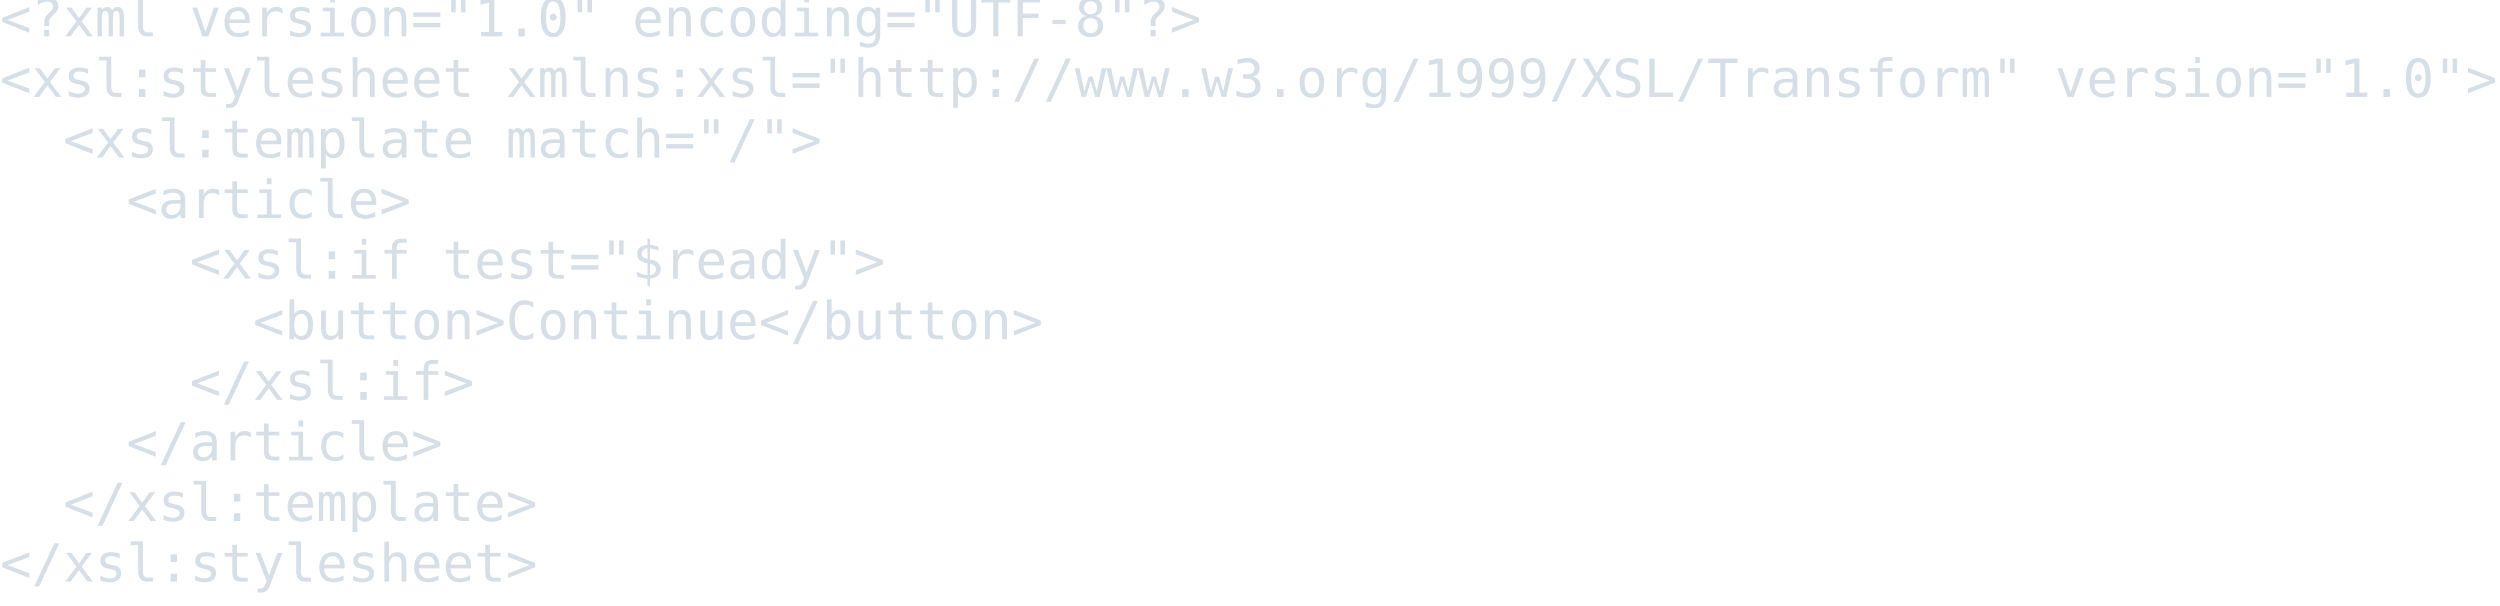
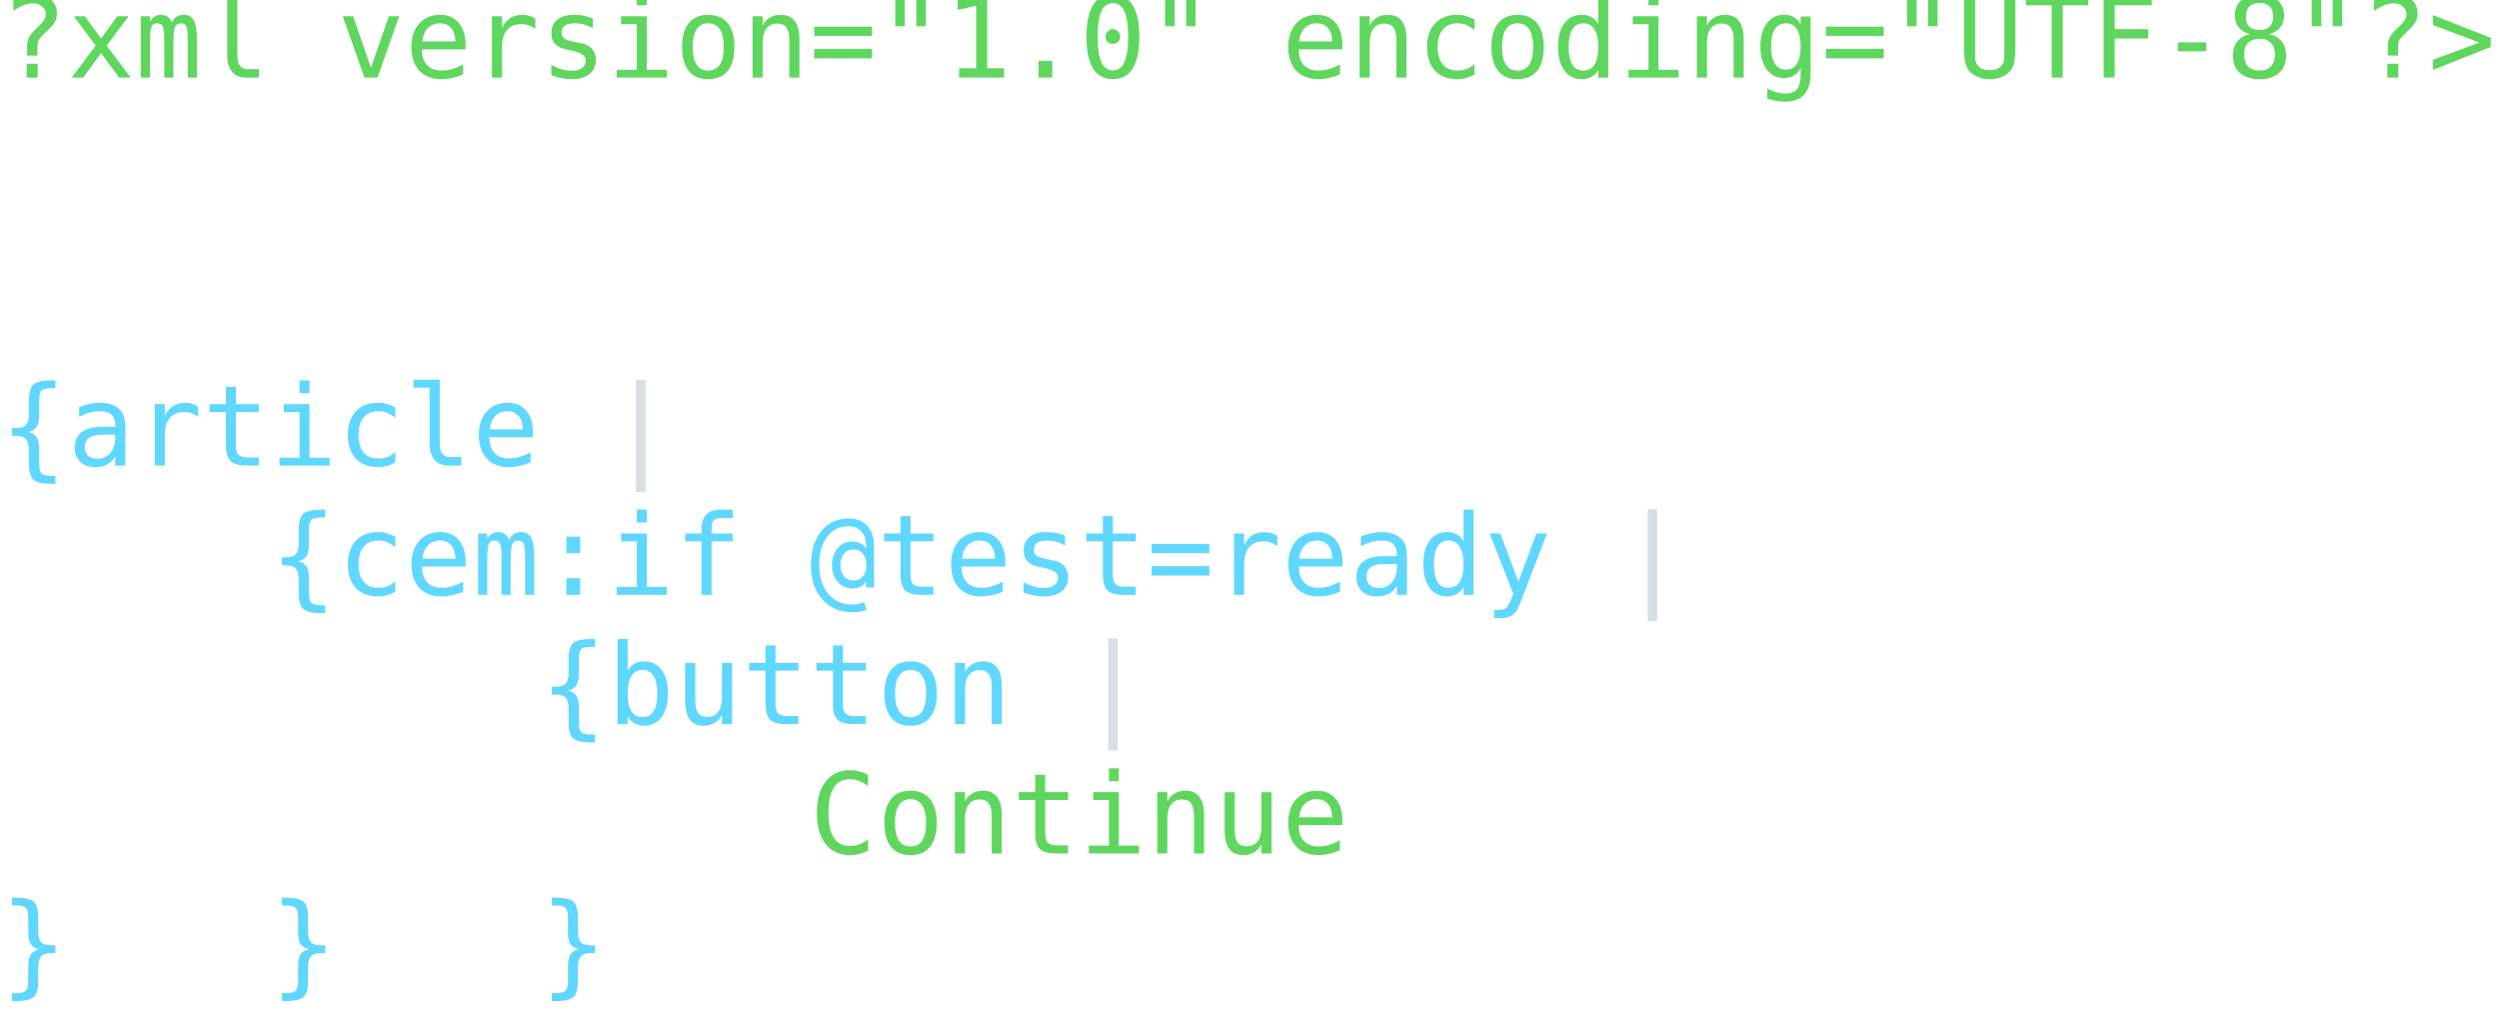
- <svg xmlns="http://www.w3.org/2000/svg" role="img" aria-labelledby="title desc" width="619" height="150" viewBox="0 0 619 150" xml:space="preserve">
-   <text x="0" y="0" fill="rgb(214, 222, 230)" font-family="ui-monospace, SFMono-Regular, Menlo, Consolas, monospace" font-size="13px" font-style="normal" font-weight="400" letter-spacing="normal" dominant-baseline="text-before-edge" xml:space="preserve">&lt;?xml version="1.0" encoding="UTF-8"?&gt;</text>
-   <text x="0" y="15" fill="rgb(214, 222, 230)" font-family="ui-monospace, SFMono-Regular, Menlo, Consolas, monospace" font-size="13px" font-style="normal" font-weight="400" letter-spacing="normal" dominant-baseline="text-before-edge" xml:space="preserve">&lt;xsl:stylesheet xmlns:xsl="http://www.w3.org/1999/XSL/Transform" version="1.0"&gt;</text>
-   <text x="0" y="30" fill="rgb(214, 222, 230)" font-family="ui-monospace, SFMono-Regular, Menlo, Consolas, monospace" font-size="13px" font-style="normal" font-weight="400" letter-spacing="normal" dominant-baseline="text-before-edge" xml:space="preserve">  &lt;xsl:template match="/"&gt;</text>
-   <text x="0" y="45" fill="rgb(214, 222, 230)" font-family="ui-monospace, SFMono-Regular, Menlo, Consolas, monospace" font-size="13px" font-style="normal" font-weight="400" letter-spacing="normal" dominant-baseline="text-before-edge" xml:space="preserve">    &lt;article&gt;</text>
-   <text x="0" y="60" fill="rgb(214, 222, 230)" font-family="ui-monospace, SFMono-Regular, Menlo, Consolas, monospace" font-size="13px" font-style="normal" font-weight="400" letter-spacing="normal" dominant-baseline="text-before-edge" xml:space="preserve">      &lt;xsl:if test="$ready"&gt;</text>
-   <text x="0" y="75" fill="rgb(214, 222, 230)" font-family="ui-monospace, SFMono-Regular, Menlo, Consolas, monospace" font-size="13px" font-style="normal" font-weight="400" letter-spacing="normal" dominant-baseline="text-before-edge" xml:space="preserve">        &lt;button&gt;Continue&lt;/button&gt;</text>
-   <text x="0" y="90" fill="rgb(214, 222, 230)" font-family="ui-monospace, SFMono-Regular, Menlo, Consolas, monospace" font-size="13px" font-style="normal" font-weight="400" letter-spacing="normal" dominant-baseline="text-before-edge" xml:space="preserve">      &lt;/xsl:if&gt;</text>
-   <text x="0" y="105" fill="rgb(214, 222, 230)" font-family="ui-monospace, SFMono-Regular, Menlo, Consolas, monospace" font-size="13px" font-style="normal" font-weight="400" letter-spacing="normal" dominant-baseline="text-before-edge" xml:space="preserve">    &lt;/article&gt;</text>
-   <text x="0" y="120" fill="rgb(214, 222, 230)" font-family="ui-monospace, SFMono-Regular, Menlo, Consolas, monospace" font-size="13px" font-style="normal" font-weight="400" letter-spacing="normal" dominant-baseline="text-before-edge" xml:space="preserve">  &lt;/xsl:template&gt;</text>
-   <text x="0" y="135" fill="rgb(214, 222, 230)" font-family="ui-monospace, SFMono-Regular, Menlo, Consolas, monospace" font-size="13px" font-style="normal" font-weight="400" letter-spacing="normal" dominant-baseline="text-before-edge" xml:space="preserve">&lt;/xsl:stylesheet&gt;</text>
+ <svg xmlns="http://www.w3.org/2000/svg" role="img" aria-labelledby="title desc" width="290" height="120" viewBox="0 0 290 120" xml:space="preserve">
+   <text x="0" y="0" fill="rgb(95, 215, 95)" font-family="ui-monospace, SFMono-Regular, Menlo, Consolas, monospace" font-size="13px" font-style="normal" font-weight="400" letter-spacing="normal" dominant-baseline="text-before-edge" xml:space="preserve">?xml version="1.0" encoding="UTF-8"?&gt;</text>
+   <text x="0" y="30" fill="rgb(95, 215, 95)" font-family="ui-monospace, SFMono-Regular, Menlo, Consolas, monospace" font-size="13px" font-style="normal" font-weight="400" letter-spacing="normal" dominant-baseline="text-before-edge" xml:space="preserve">    </text>
+   <text x="0" y="45" fill="rgb(95, 215, 255)" font-family="ui-monospace, SFMono-Regular, Menlo, Consolas, monospace" font-size="13px" font-style="normal" font-weight="400" letter-spacing="normal" dominant-baseline="text-before-edge" xml:space="preserve">{</text>
+   <text x="7.83" y="45" fill="rgb(95, 215, 255)" font-family="ui-monospace, SFMono-Regular, Menlo, Consolas, monospace" font-size="13px" font-style="normal" font-weight="400" letter-spacing="normal" dominant-baseline="text-before-edge" xml:space="preserve">article</text>
+   <text x="62.63" y="45" fill="rgb(214, 222, 230)" font-family="ui-monospace, SFMono-Regular, Menlo, Consolas, monospace" font-size="13px" font-style="normal" font-weight="400" letter-spacing="normal" dominant-baseline="text-before-edge" xml:space="preserve"> |</text>
+   <text x="0" y="60" fill="rgb(214, 222, 230)" font-family="ui-monospace, SFMono-Regular, Menlo, Consolas, monospace" font-size="13px" font-style="normal" font-weight="400" letter-spacing="normal" dominant-baseline="text-before-edge" xml:space="preserve">    </text>
+   <text x="31.31" y="60" fill="rgb(95, 215, 255)" font-family="ui-monospace, SFMono-Regular, Menlo, Consolas, monospace" font-size="13px" font-style="normal" font-weight="400" letter-spacing="normal" dominant-baseline="text-before-edge" xml:space="preserve">{</text>
+   <text x="39.14" y="60" fill="rgb(95, 215, 255)" font-family="ui-monospace, SFMono-Regular, Menlo, Consolas, monospace" font-size="13px" font-style="normal" font-weight="400" letter-spacing="normal" dominant-baseline="text-before-edge" xml:space="preserve">cem:if</text>
+   <text x="86.11" y="60" fill="rgb(214, 222, 230)" font-family="ui-monospace, SFMono-Regular, Menlo, Consolas, monospace" font-size="13px" font-style="normal" font-weight="400" letter-spacing="normal" dominant-baseline="text-before-edge" xml:space="preserve"> </text>
+   <text x="93.94" y="60" fill="rgb(95, 215, 255)" font-family="ui-monospace, SFMono-Regular, Menlo, Consolas, monospace" font-size="13px" font-style="normal" font-weight="400" letter-spacing="normal" dominant-baseline="text-before-edge" xml:space="preserve">@test=ready</text>
+   <text x="180.03" y="60" fill="rgb(214, 222, 230)" font-family="ui-monospace, SFMono-Regular, Menlo, Consolas, monospace" font-size="13px" font-style="normal" font-weight="400" letter-spacing="normal" dominant-baseline="text-before-edge" xml:space="preserve"> |</text>
+   <text x="0" y="75" fill="rgb(214, 222, 230)" font-family="ui-monospace, SFMono-Regular, Menlo, Consolas, monospace" font-size="13px" font-style="normal" font-weight="400" letter-spacing="normal" dominant-baseline="text-before-edge" xml:space="preserve">        </text>
+   <text x="62.63" y="75" fill="rgb(95, 215, 255)" font-family="ui-monospace, SFMono-Regular, Menlo, Consolas, monospace" font-size="13px" font-style="normal" font-weight="400" letter-spacing="normal" dominant-baseline="text-before-edge" xml:space="preserve">{</text>
+   <text x="70.45" y="75" fill="rgb(95, 215, 255)" font-family="ui-monospace, SFMono-Regular, Menlo, Consolas, monospace" font-size="13px" font-style="normal" font-weight="400" letter-spacing="normal" dominant-baseline="text-before-edge" xml:space="preserve">button</text>
+   <text x="117.42" y="75" fill="rgb(214, 222, 230)" font-family="ui-monospace, SFMono-Regular, Menlo, Consolas, monospace" font-size="13px" font-style="normal" font-weight="400" letter-spacing="normal" dominant-baseline="text-before-edge" xml:space="preserve"> |</text>
+   <text x="0" y="90" fill="rgb(214, 222, 230)" font-family="ui-monospace, SFMono-Regular, Menlo, Consolas, monospace" font-size="13px" font-style="normal" font-weight="400" letter-spacing="normal" dominant-baseline="text-before-edge" xml:space="preserve">            </text>
+   <text x="93.92" y="90" fill="rgb(95, 215, 95)" font-family="ui-monospace, SFMono-Regular, Menlo, Consolas, monospace" font-size="13px" font-style="normal" font-weight="400" letter-spacing="normal" dominant-baseline="text-before-edge" xml:space="preserve">Continue</text>
+   <text x="0" y="105" fill="rgb(95, 215, 255)" font-family="ui-monospace, SFMono-Regular, Menlo, Consolas, monospace" font-size="13px" font-style="normal" font-weight="400" letter-spacing="normal" dominant-baseline="text-before-edge" xml:space="preserve">}</text>
+   <text x="7.83" y="105" fill="rgb(214, 222, 230)" font-family="ui-monospace, SFMono-Regular, Menlo, Consolas, monospace" font-size="13px" font-style="normal" font-weight="400" letter-spacing="normal" dominant-baseline="text-before-edge" xml:space="preserve">   </text>
+   <text x="31.31" y="105" fill="rgb(95, 215, 255)" font-family="ui-monospace, SFMono-Regular, Menlo, Consolas, monospace" font-size="13px" font-style="normal" font-weight="400" letter-spacing="normal" dominant-baseline="text-before-edge" xml:space="preserve">}</text>
+   <text x="39.14" y="105" fill="rgb(214, 222, 230)" font-family="ui-monospace, SFMono-Regular, Menlo, Consolas, monospace" font-size="13px" font-style="normal" font-weight="400" letter-spacing="normal" dominant-baseline="text-before-edge" xml:space="preserve">   </text>
+   <text x="62.63" y="105" fill="rgb(95, 215, 255)" font-family="ui-monospace, SFMono-Regular, Menlo, Consolas, monospace" font-size="13px" font-style="normal" font-weight="400" letter-spacing="normal" dominant-baseline="text-before-edge" xml:space="preserve">}</text>
</svg>
